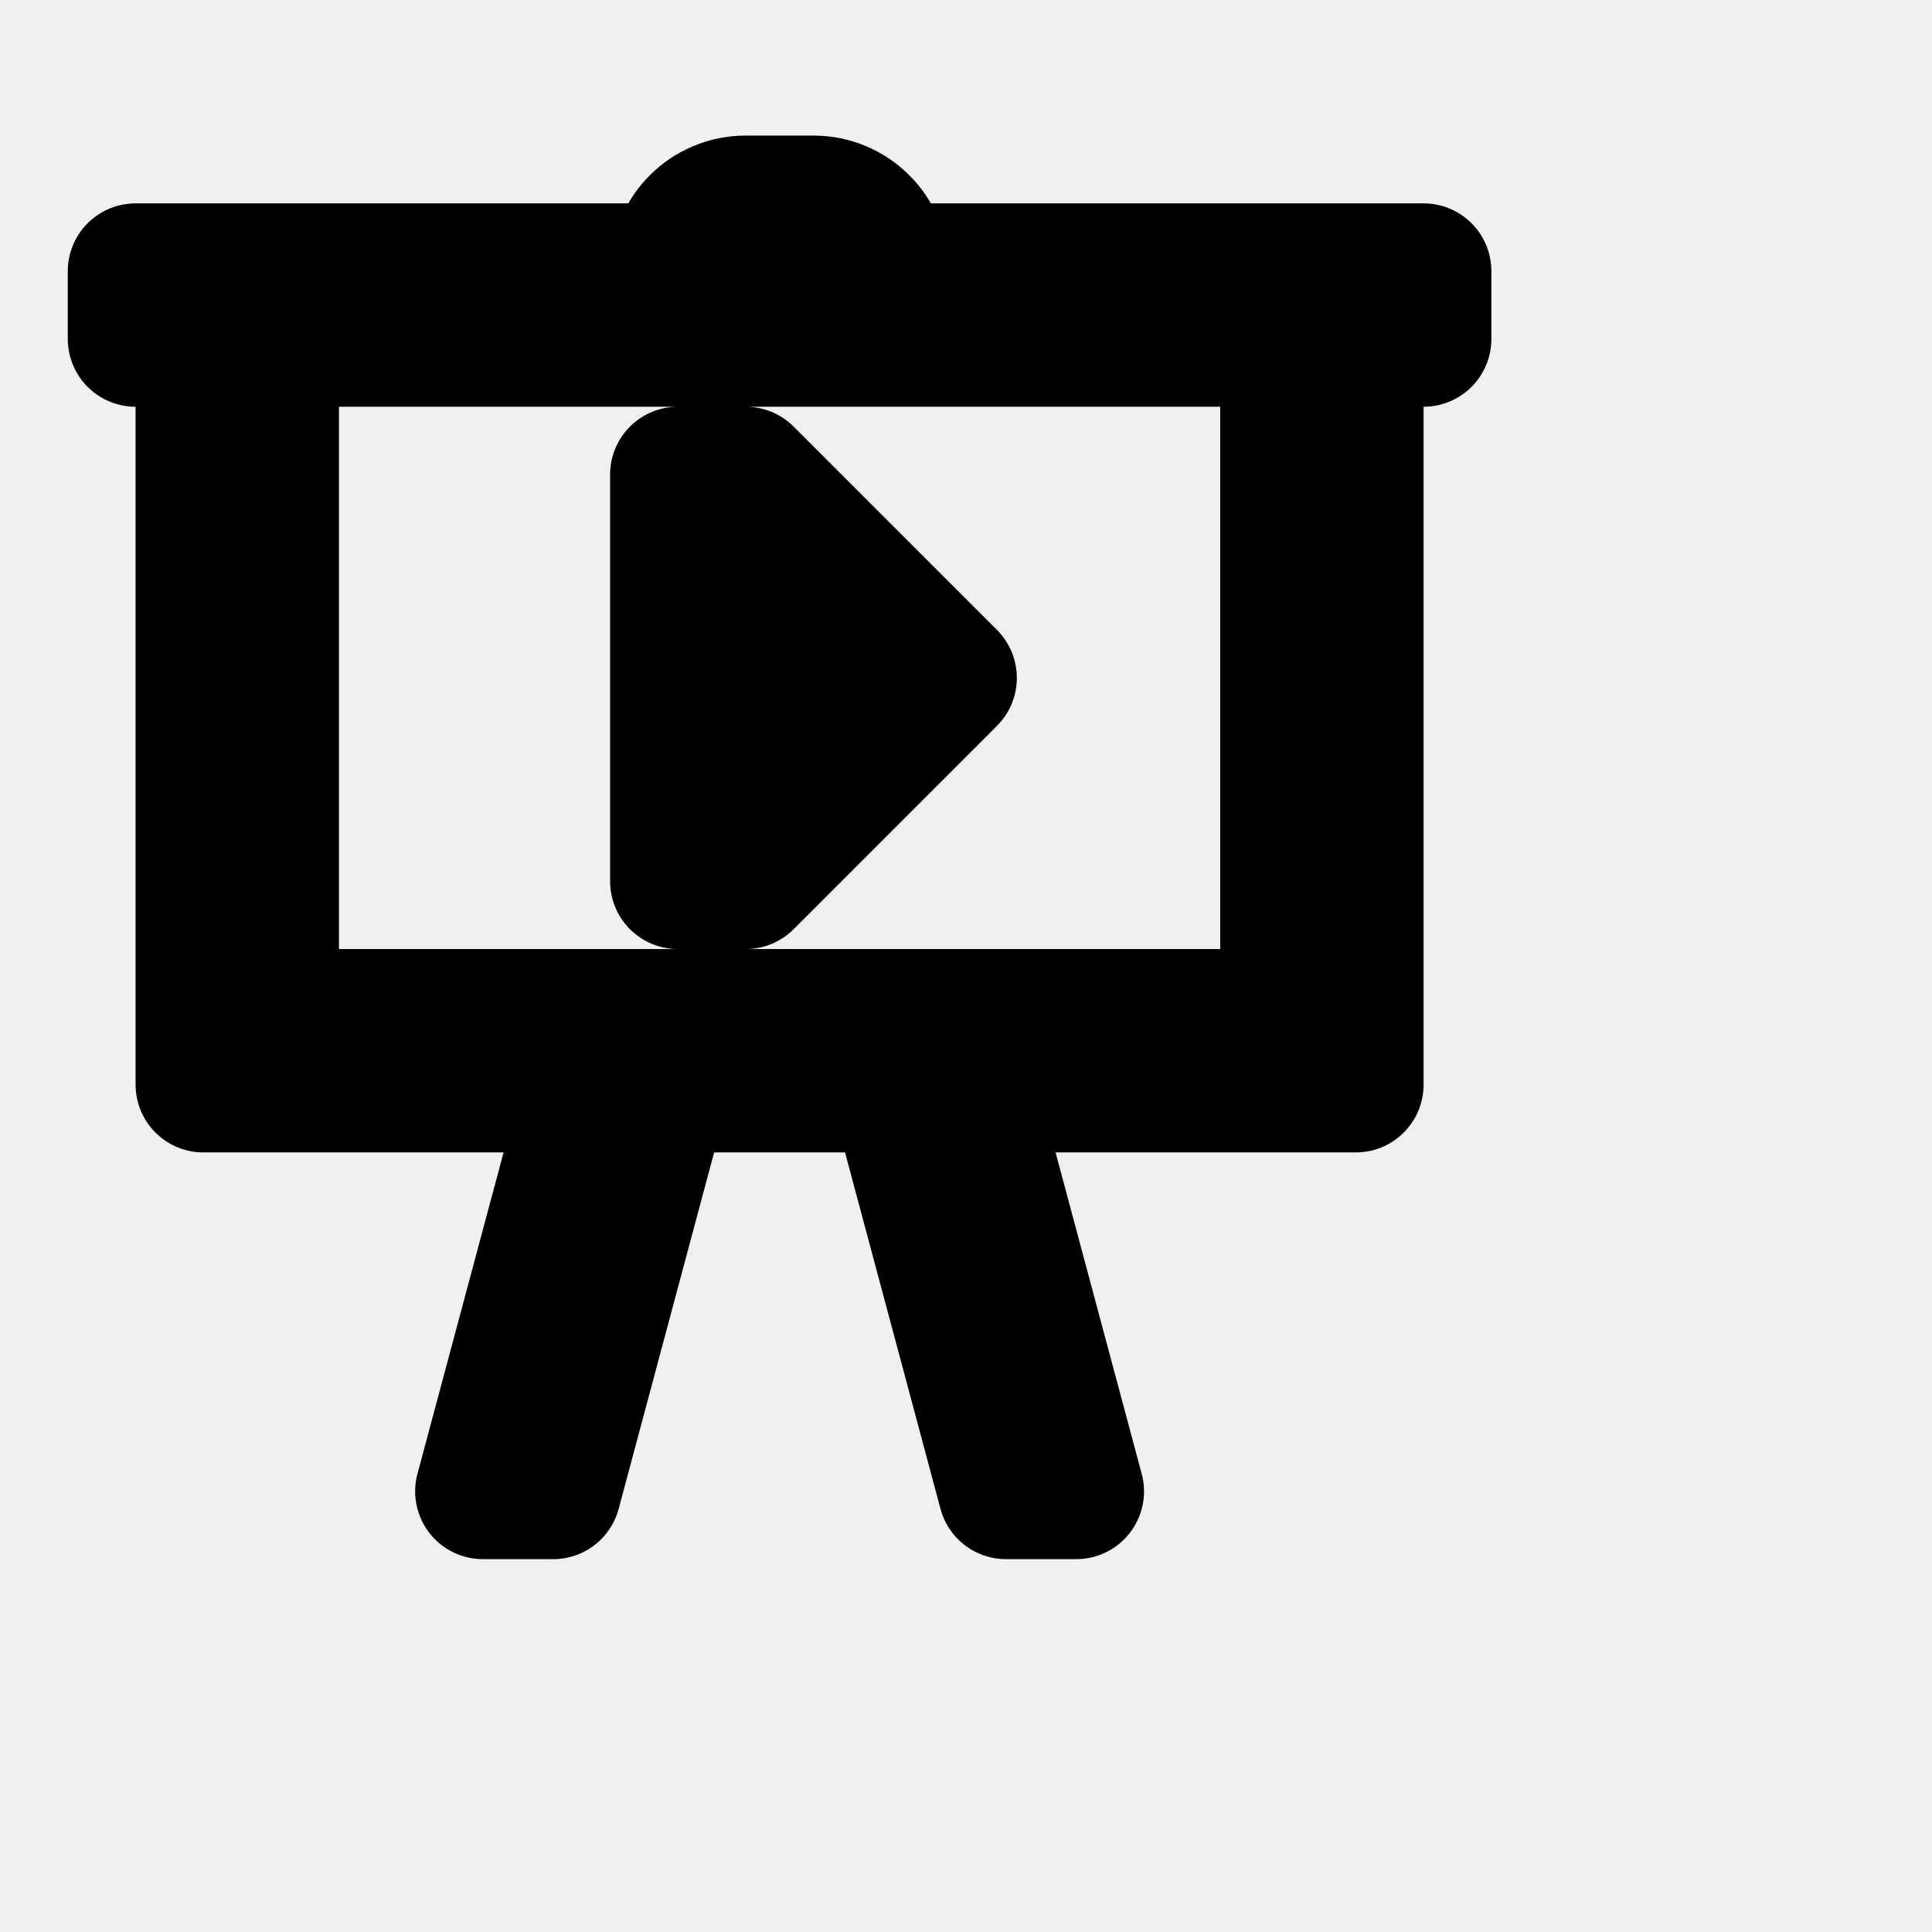
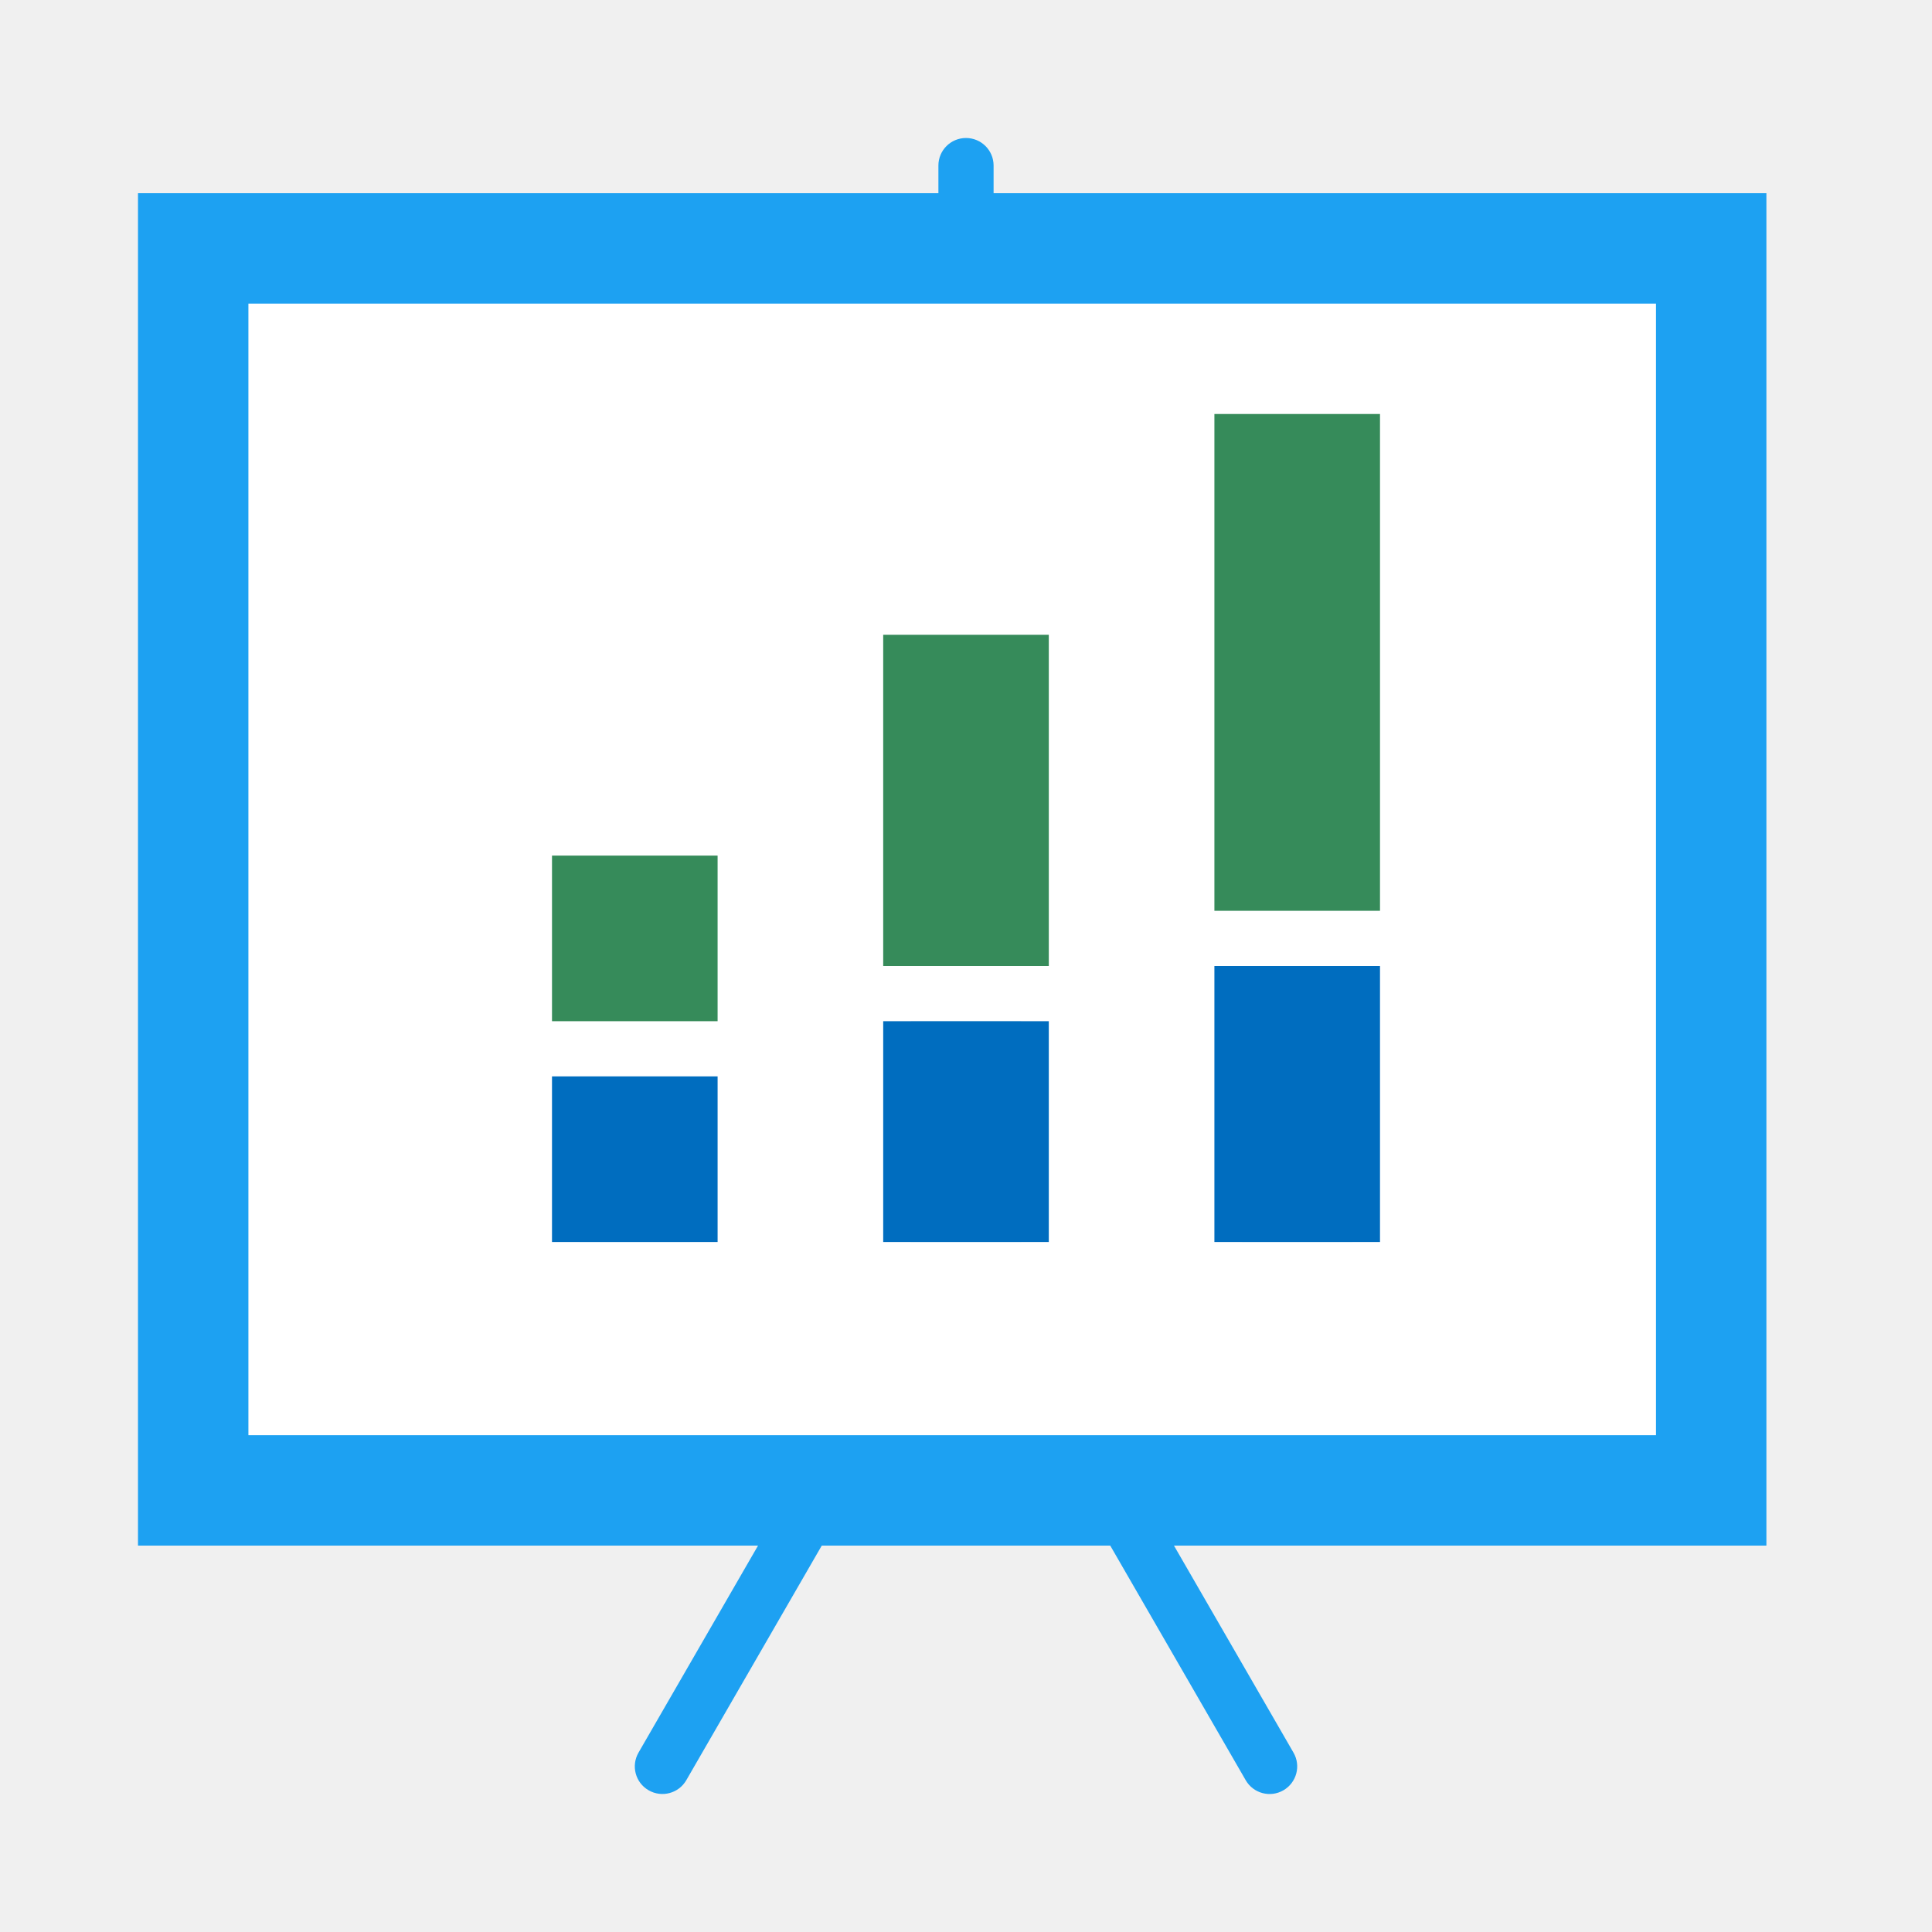
- <svg height="28.5px" width="28.5px">
-   <path d="M2 4h8a1 1 0 0 1 1-1h1a1 1 0 0 1 1 1h8v1h-1v11h-5.732l1.608 6H14.84l-1.607-6H9.767L8.16 22H7.124l1.608-6H3V5H2V4Zm17 11V5H4v10h15Zm-9-8h1l3 3l-3 3h-1V7Zm1 1.414v3.172L12.586 10L11 8.414Z" stroke="black" stroke-width="2" stroke-linejoin="round" />;
+ <svg width="800px" height="800px" viewBox="-3 -3 70 70">
+   <g>
+     <g>
+       <path fill="#1da1f2" d="M32,2c-0.553,0-1,0.447-1,1v1h2V3C33,2.447,32.553,2,32,2z" />
+       <path fill="#1da1f2" d="M20.135,60.5c-0.277,0.479-0.113,1.09,0.365,1.365c0.479,0.277,1.09,0.113,1.366-0.365l6.64-11.5h-2.309    L20.135,60.5z" />
+       <path fill="#1da1f2" d="M43.865,60.5L37.803,50h-2.309l6.64,11.5c0.276,0.479,0.888,0.643,1.366,0.366S44.143,60.979,43.865,60.5z    " />
+     </g>
+     <g>
+       <rect fill="#ffffff" x="4" y="6" width="55" height="45" stroke="#1da1f2" stroke-width="4" />
+     </g>
+     <g>
+       <rect x="17" y="28" fill="#368b5a" width="6" height="6" />
+       <rect x="29" y="20" fill="#368b5a" width="6" height="12" />
+       <rect x="41" y="12" fill="#368b5a" width="6" height="18" />
+       <rect x="17" y="36" fill="#006dbf" width="6" height="6" />
+       <rect x="29" y="34" fill="#006dbf" width="6" height="8" />
+       <rect x="41" y="32" fill="#006dbf" width="6" height="10" />
+     </g>
+     <g opacity="0.2">
+       <rect x="42" y="32" fill="#006dbf" width="4" height="10" />
+       <rect x="18" y="36" fill="#006dbf" width="4" height="6" />
+       <rect x="30" y="34" fill="#006dbf" width="4" height="8" />
+     </g>
+   </g>
</svg>
